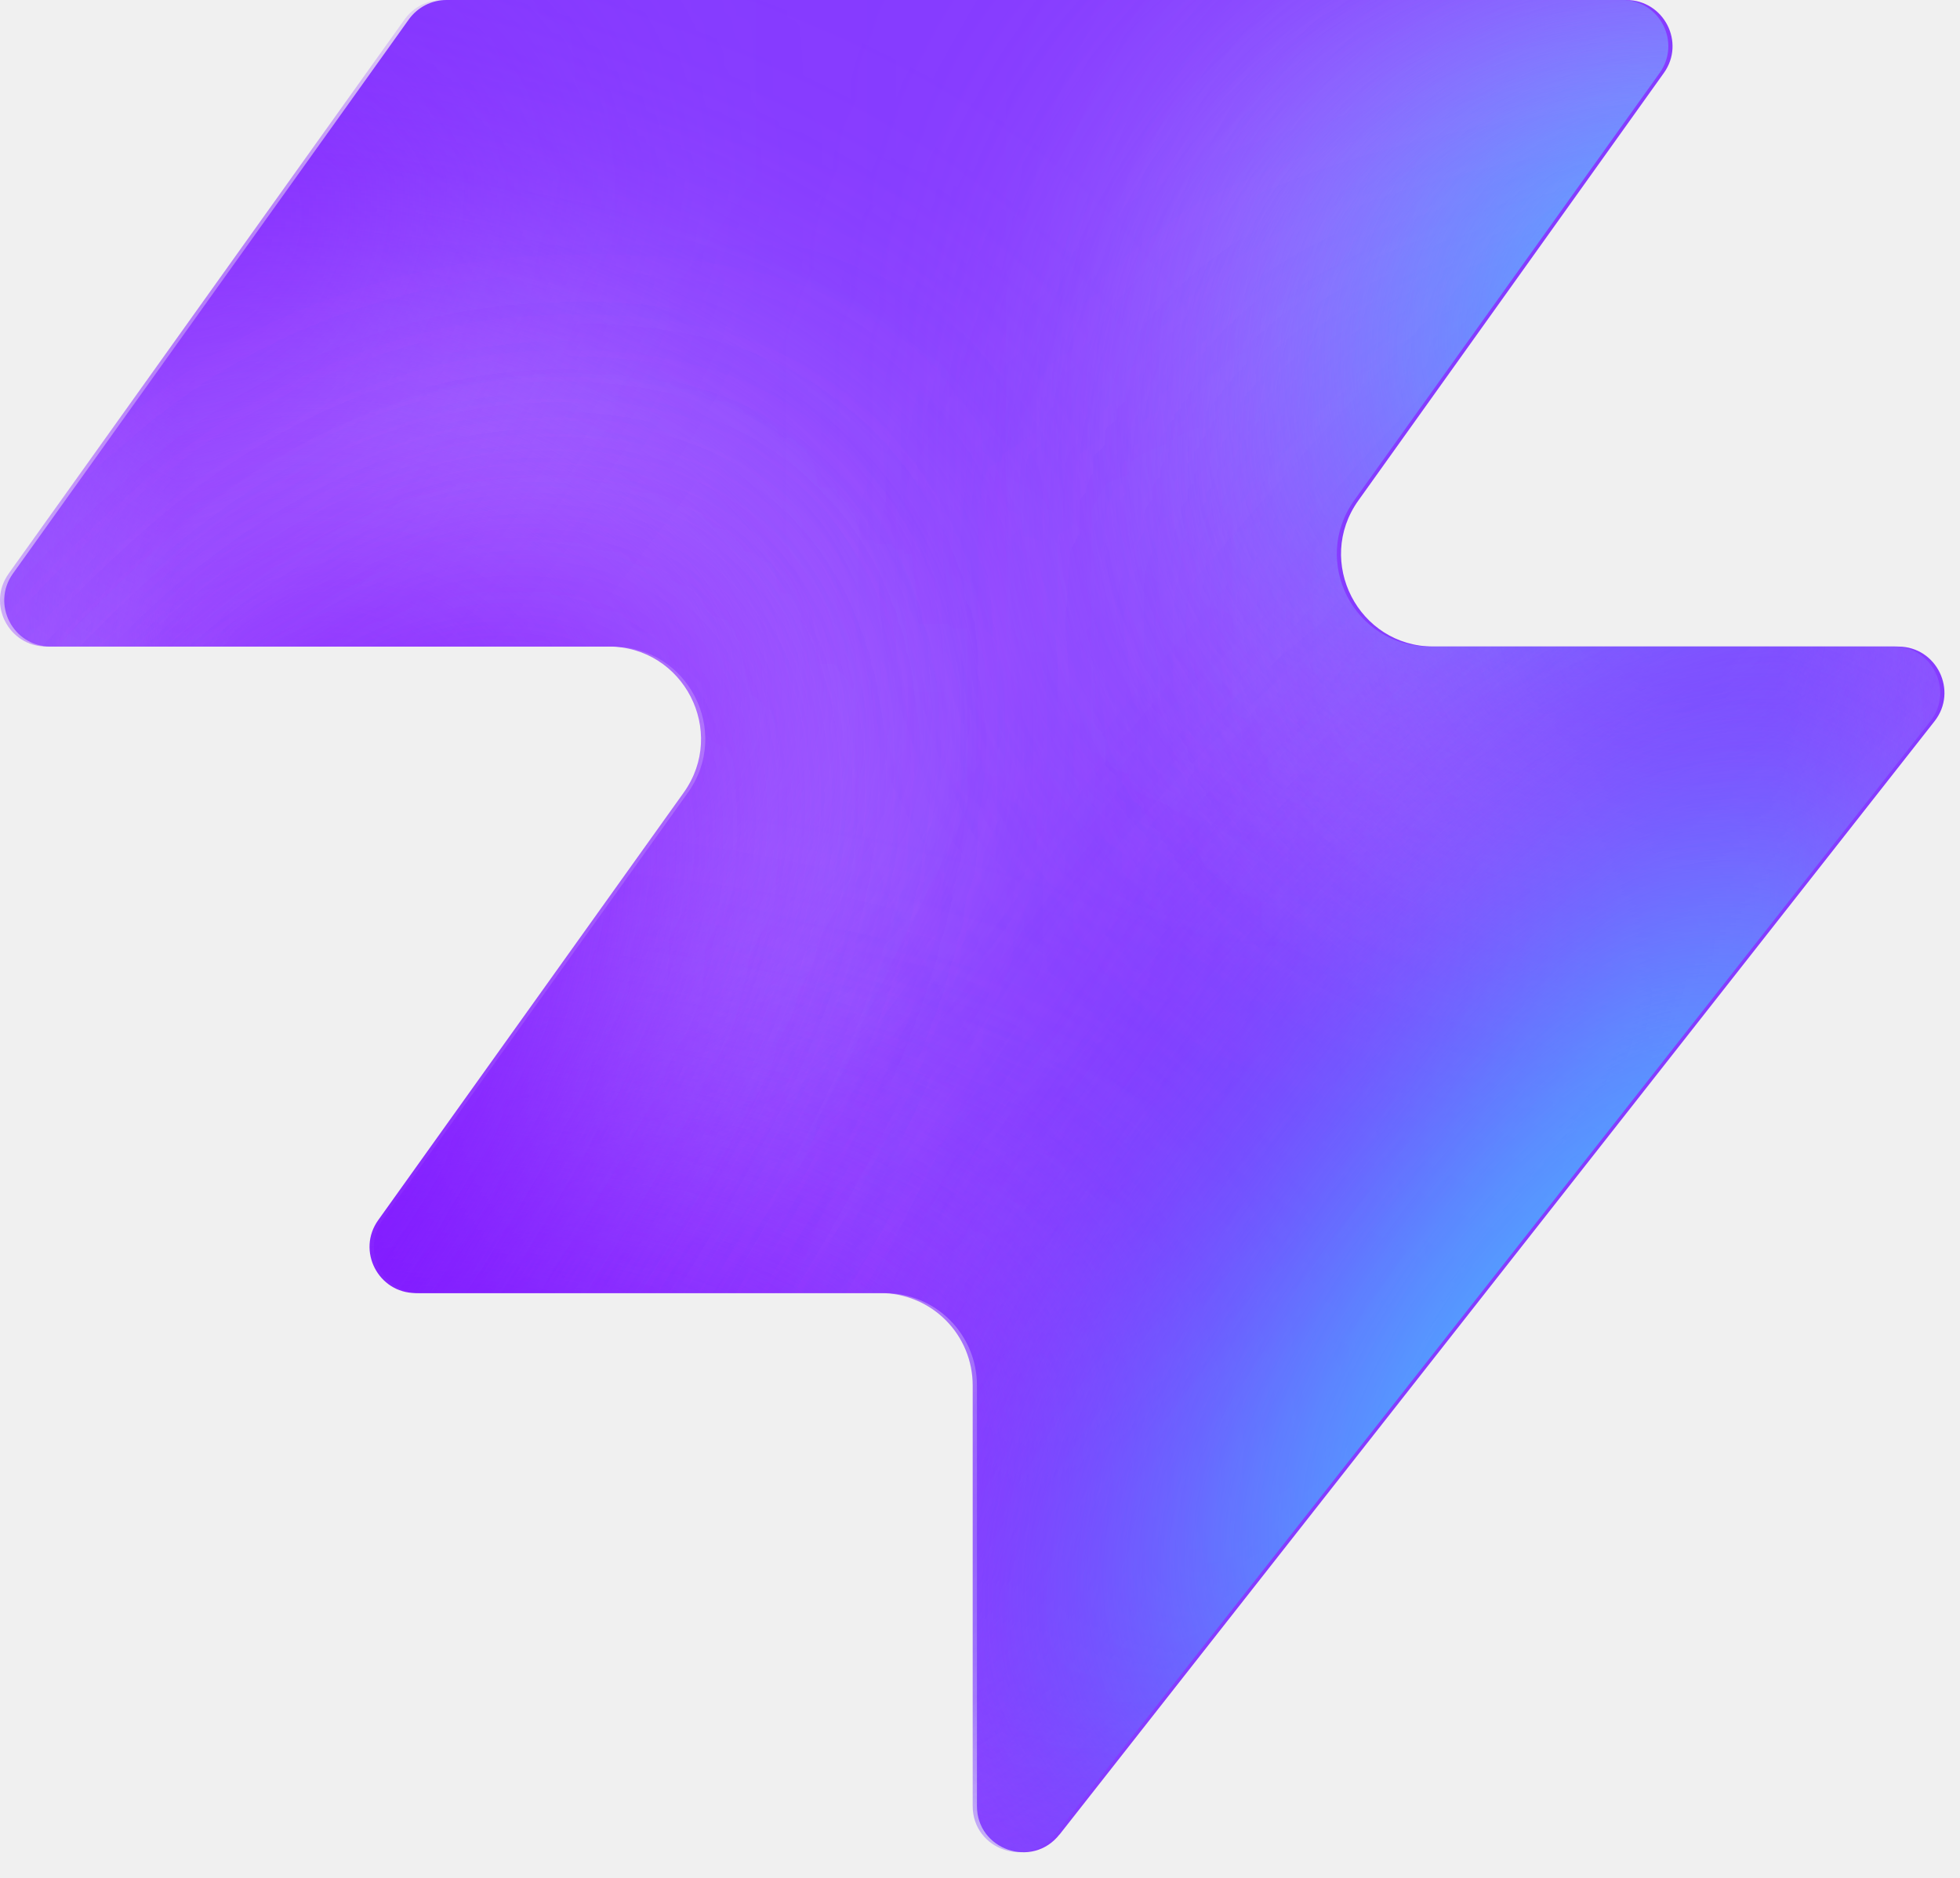
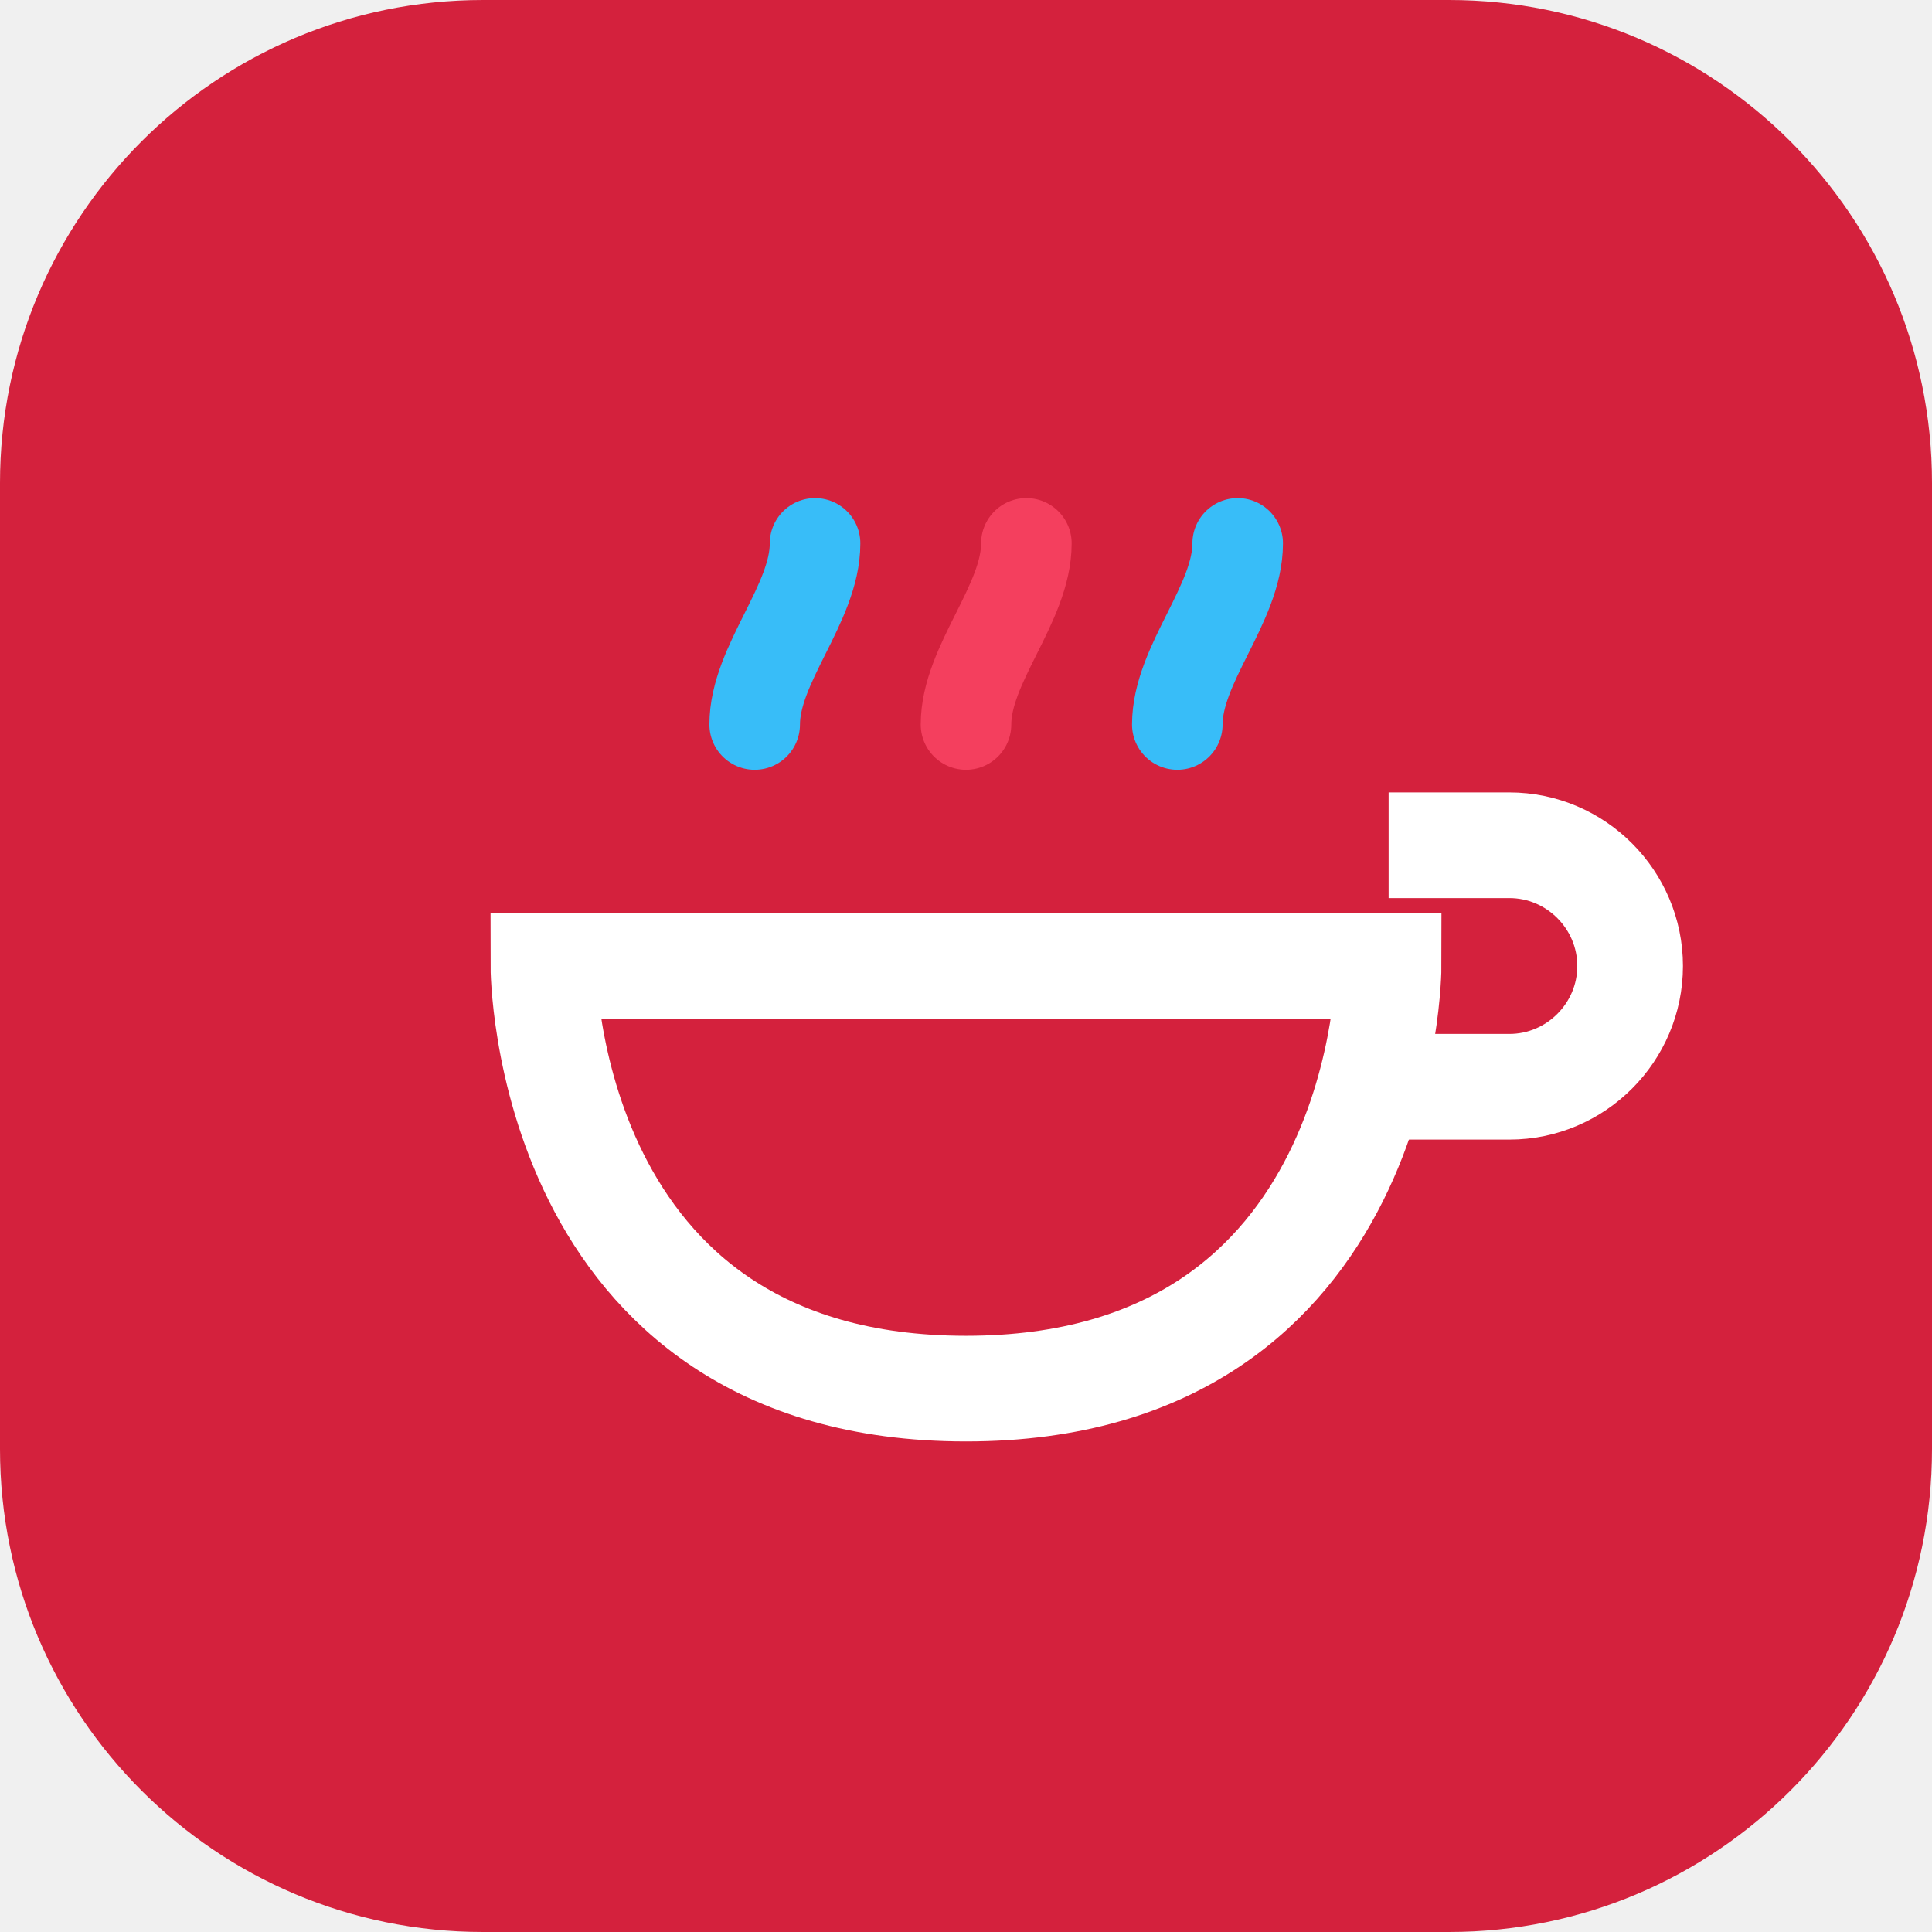
- <svg xmlns="http://www.w3.org/2000/svg" width="48" height="46" fill="none" viewBox="0 0 48 46">
-   <path fill="#863bff" d="M25.946 44.938c-.664.845-2.021.375-2.021-.698V33.937a2.26 2.26 0 0 0-2.262-2.262H10.287c-.92 0-1.456-1.04-.92-1.788l7.48-10.471c1.07-1.497 0-3.578-1.842-3.578H1.237c-.92 0-1.456-1.04-.92-1.788L10.013.474c.214-.297.556-.474.92-.474h28.894c.92 0 1.456 1.04.92 1.788l-7.48 10.471c-1.07 1.498 0 3.579 1.842 3.579h11.377c.943 0 1.473 1.088.89 1.83L25.947 44.94z" style="fill:#863bff;fill:color(display-p3 .525 .23 1);fill-opacity:1" />
-   <mask id="a" width="48" height="46" x="0" y="0" maskUnits="userSpaceOnUse" style="mask-type:alpha">
-     <path fill="#000" d="M25.842 44.938c-.664.844-2.021.375-2.021-.698V33.937a2.26 2.26 0 0 0-2.262-2.262H10.183c-.92 0-1.456-1.04-.92-1.788l7.48-10.471c1.07-1.498 0-3.579-1.842-3.579H1.133c-.92 0-1.456-1.04-.92-1.787L9.91.473c.214-.297.556-.474.92-.474h28.894c.92 0 1.456 1.04.92 1.788l-7.48 10.471c-1.07 1.498 0 3.578 1.842 3.578h11.377c.943 0 1.473 1.088.89 1.832L25.843 44.94z" style="fill:#000;fill-opacity:1" />
-   </mask>
-   <g mask="url(#a)">
-     <g filter="url(#b)">
-       <ellipse cx="5.508" cy="14.704" fill="#ede6ff" rx="5.508" ry="14.704" style="fill:#ede6ff;fill:color(display-p3 .927 .903 1);fill-opacity:1" transform="matrix(.00324 1 1 -.00324 -4.47 31.516)" />
-     </g>
-     <g filter="url(#c)">
-       <ellipse cx="10.399" cy="29.851" fill="#ede6ff" rx="10.399" ry="29.851" style="fill:#ede6ff;fill:color(display-p3 .927 .903 1);fill-opacity:1" transform="matrix(.00324 1 1 -.00324 -39.328 7.883)" />
-     </g>
-     <g filter="url(#d)">
-       <ellipse cx="5.508" cy="30.487" fill="#7e14ff" rx="5.508" ry="30.487" style="fill:#7e14ff;fill:color(display-p3 .492 .077 1);fill-opacity:1" transform="rotate(89.814 -25.913 -14.639)scale(1 -1)" />
-     </g>
-     <g filter="url(#e)">
-       <ellipse cx="5.508" cy="30.599" fill="#7e14ff" rx="5.508" ry="30.599" style="fill:#7e14ff;fill:color(display-p3 .492 .077 1);fill-opacity:1" transform="rotate(89.814 -32.644 -3.334)scale(1 -1)" />
-     </g>
-     <g filter="url(#f)">
-       <ellipse cx="5.508" cy="30.599" fill="#7e14ff" rx="5.508" ry="30.599" style="fill:#7e14ff;fill:color(display-p3 .492 .077 1);fill-opacity:1" transform="matrix(.00324 1 1 -.00324 -34.34 30.47)" />
-     </g>
-     <g filter="url(#g)">
-       <ellipse cx="14.072" cy="22.078" fill="#ede6ff" rx="14.072" ry="22.078" style="fill:#ede6ff;fill:color(display-p3 .927 .903 1);fill-opacity:1" transform="rotate(93.35 24.506 48.493)scale(-1 1)" />
-     </g>
-     <g filter="url(#h)">
-       <ellipse cx="3.47" cy="21.501" fill="#7e14ff" rx="3.47" ry="21.501" style="fill:#7e14ff;fill:color(display-p3 .492 .077 1);fill-opacity:1" transform="rotate(89.009 28.708 47.59)scale(-1 1)" />
-     </g>
-     <g filter="url(#i)">
-       <ellipse cx="3.47" cy="21.501" fill="#7e14ff" rx="3.47" ry="21.501" style="fill:#7e14ff;fill:color(display-p3 .492 .077 1);fill-opacity:1" transform="rotate(89.009 28.708 47.59)scale(-1 1)" />
-     </g>
-     <g filter="url(#j)">
-       <ellipse cx=".387" cy="8.972" fill="#7e14ff" rx="4.407" ry="29.108" style="fill:#7e14ff;fill:color(display-p3 .492 .077 1);fill-opacity:1" transform="rotate(39.51 .387 8.972)" />
-     </g>
-     <g filter="url(#k)">
-       <ellipse cx="47.523" cy="-6.092" fill="#7e14ff" rx="4.407" ry="29.108" style="fill:#7e14ff;fill:color(display-p3 .492 .077 1);fill-opacity:1" transform="rotate(37.892 47.523 -6.092)" />
-     </g>
-     <g filter="url(#l)">
-       <ellipse cx="41.412" cy="6.333" fill="#47bfff" rx="5.971" ry="9.665" style="fill:#47bfff;fill:color(display-p3 .28 .748 1);fill-opacity:1" transform="rotate(37.892 41.412 6.333)" />
-     </g>
-     <g filter="url(#m)">
-       <ellipse cx="-1.879" cy="38.332" fill="#7e14ff" rx="4.407" ry="29.108" style="fill:#7e14ff;fill:color(display-p3 .492 .077 1);fill-opacity:1" transform="rotate(37.892 -1.88 38.332)" />
-     </g>
-     <g filter="url(#n)">
-       <ellipse cx="-1.879" cy="38.332" fill="#7e14ff" rx="4.407" ry="29.108" style="fill:#7e14ff;fill:color(display-p3 .492 .077 1);fill-opacity:1" transform="rotate(37.892 -1.88 38.332)" />
-     </g>
-     <g filter="url(#o)">
-       <ellipse cx="35.651" cy="29.907" fill="#7e14ff" rx="4.407" ry="29.108" style="fill:#7e14ff;fill:color(display-p3 .492 .077 1);fill-opacity:1" transform="rotate(37.892 35.651 29.907)" />
-     </g>
-     <g filter="url(#p)">
-       <ellipse cx="38.418" cy="32.4" fill="#47bfff" rx="5.971" ry="15.297" style="fill:#47bfff;fill:color(display-p3 .28 .748 1);fill-opacity:1" transform="rotate(37.892 38.418 32.4)" />
-     </g>
-   </g>
-   <defs>
-     <filter id="b" width="60.045" height="41.654" x="-19.77" y="16.149" color-interpolation-filters="sRGB" filterUnits="userSpaceOnUse">
-       <feFlood flood-opacity="0" result="BackgroundImageFix" />
-       <feBlend in="SourceGraphic" in2="BackgroundImageFix" result="shape" />
-       <feGaussianBlur result="effect1_foregroundBlur_2002_17158" stdDeviation="7.659" />
-     </filter>
-     <filter id="c" width="90.34" height="51.437" x="-54.613" y="-7.533" color-interpolation-filters="sRGB" filterUnits="userSpaceOnUse">
-       <feFlood flood-opacity="0" result="BackgroundImageFix" />
-       <feBlend in="SourceGraphic" in2="BackgroundImageFix" result="shape" />
-       <feGaussianBlur result="effect1_foregroundBlur_2002_17158" stdDeviation="7.659" />
-     </filter>
-     <filter id="d" width="79.355" height="29.4" x="-49.64" y="2.03" color-interpolation-filters="sRGB" filterUnits="userSpaceOnUse">
-       <feFlood flood-opacity="0" result="BackgroundImageFix" />
-       <feBlend in="SourceGraphic" in2="BackgroundImageFix" result="shape" />
-       <feGaussianBlur result="effect1_foregroundBlur_2002_17158" stdDeviation="4.596" />
-     </filter>
-     <filter id="e" width="79.579" height="29.4" x="-45.045" y="20.029" color-interpolation-filters="sRGB" filterUnits="userSpaceOnUse">
-       <feFlood flood-opacity="0" result="BackgroundImageFix" />
-       <feBlend in="SourceGraphic" in2="BackgroundImageFix" result="shape" />
-       <feGaussianBlur result="effect1_foregroundBlur_2002_17158" stdDeviation="4.596" />
-     </filter>
-     <filter id="f" width="79.579" height="29.4" x="-43.513" y="21.178" color-interpolation-filters="sRGB" filterUnits="userSpaceOnUse">
-       <feFlood flood-opacity="0" result="BackgroundImageFix" />
-       <feBlend in="SourceGraphic" in2="BackgroundImageFix" result="shape" />
-       <feGaussianBlur result="effect1_foregroundBlur_2002_17158" stdDeviation="4.596" />
-     </filter>
-     <filter id="g" width="74.749" height="58.852" x="15.756" y="-17.901" color-interpolation-filters="sRGB" filterUnits="userSpaceOnUse">
-       <feFlood flood-opacity="0" result="BackgroundImageFix" />
-       <feBlend in="SourceGraphic" in2="BackgroundImageFix" result="shape" />
-       <feGaussianBlur result="effect1_foregroundBlur_2002_17158" stdDeviation="7.659" />
-     </filter>
-     <filter id="h" width="61.377" height="25.362" x="23.548" y="2.284" color-interpolation-filters="sRGB" filterUnits="userSpaceOnUse">
-       <feFlood flood-opacity="0" result="BackgroundImageFix" />
-       <feBlend in="SourceGraphic" in2="BackgroundImageFix" result="shape" />
-       <feGaussianBlur result="effect1_foregroundBlur_2002_17158" stdDeviation="4.596" />
-     </filter>
-     <filter id="i" width="61.377" height="25.362" x="23.548" y="2.284" color-interpolation-filters="sRGB" filterUnits="userSpaceOnUse">
-       <feFlood flood-opacity="0" result="BackgroundImageFix" />
-       <feBlend in="SourceGraphic" in2="BackgroundImageFix" result="shape" />
-       <feGaussianBlur result="effect1_foregroundBlur_2002_17158" stdDeviation="4.596" />
-     </filter>
-     <filter id="j" width="56.045" height="63.649" x="-27.636" y="-22.853" color-interpolation-filters="sRGB" filterUnits="userSpaceOnUse">
-       <feFlood flood-opacity="0" result="BackgroundImageFix" />
-       <feBlend in="SourceGraphic" in2="BackgroundImageFix" result="shape" />
-       <feGaussianBlur result="effect1_foregroundBlur_2002_17158" stdDeviation="4.596" />
-     </filter>
-     <filter id="k" width="54.814" height="64.646" x="20.116" y="-38.415" color-interpolation-filters="sRGB" filterUnits="userSpaceOnUse">
-       <feFlood flood-opacity="0" result="BackgroundImageFix" />
-       <feBlend in="SourceGraphic" in2="BackgroundImageFix" result="shape" />
-       <feGaussianBlur result="effect1_foregroundBlur_2002_17158" stdDeviation="4.596" />
-     </filter>
-     <filter id="l" width="33.541" height="35.313" x="24.641" y="-11.323" color-interpolation-filters="sRGB" filterUnits="userSpaceOnUse">
-       <feFlood flood-opacity="0" result="BackgroundImageFix" />
-       <feBlend in="SourceGraphic" in2="BackgroundImageFix" result="shape" />
-       <feGaussianBlur result="effect1_foregroundBlur_2002_17158" stdDeviation="4.596" />
-     </filter>
-     <filter id="m" width="54.814" height="64.646" x="-29.286" y="6.009" color-interpolation-filters="sRGB" filterUnits="userSpaceOnUse">
-       <feFlood flood-opacity="0" result="BackgroundImageFix" />
-       <feBlend in="SourceGraphic" in2="BackgroundImageFix" result="shape" />
-       <feGaussianBlur result="effect1_foregroundBlur_2002_17158" stdDeviation="4.596" />
-     </filter>
-     <filter id="n" width="54.814" height="64.646" x="-29.286" y="6.009" color-interpolation-filters="sRGB" filterUnits="userSpaceOnUse">
-       <feFlood flood-opacity="0" result="BackgroundImageFix" />
-       <feBlend in="SourceGraphic" in2="BackgroundImageFix" result="shape" />
-       <feGaussianBlur result="effect1_foregroundBlur_2002_17158" stdDeviation="4.596" />
-     </filter>
-     <filter id="o" width="54.814" height="64.646" x="8.244" y="-2.416" color-interpolation-filters="sRGB" filterUnits="userSpaceOnUse">
-       <feFlood flood-opacity="0" result="BackgroundImageFix" />
-       <feBlend in="SourceGraphic" in2="BackgroundImageFix" result="shape" />
-       <feGaussianBlur result="effect1_foregroundBlur_2002_17158" stdDeviation="4.596" />
-     </filter>
-     <filter id="p" width="39.409" height="43.623" x="18.713" y="10.588" color-interpolation-filters="sRGB" filterUnits="userSpaceOnUse">
-       <feFlood flood-opacity="0" result="BackgroundImageFix" />
-       <feBlend in="SourceGraphic" in2="BackgroundImageFix" result="shape" />
-       <feGaussianBlur result="effect1_foregroundBlur_2002_17158" stdDeviation="4.596" />
-     </filter>
-   </defs>
+ <svg xmlns="http://www.w3.org/2000/svg" viewBox="0 0 64 64" fill="none">
+   <rect width="64" height="64" rx="16" fill="#D4213D" />
+   <path d="M18 32C18 32 18 46 32 46C46 46 46 32 46 32H18Z" stroke="#FFFFFF" stroke-width="3.5" fill="none" />
+   <path d="M46 36H50C52.2 36 54 34.2 54 32C54 29.8 52.2 28 50 28H46" stroke="#FFFFFF" stroke-width="3.5" />
+   <path d="M25 24C25 22 27 20 27 18" stroke="#38BDF8" stroke-width="3" stroke-linecap="round" />
+   <path d="M32 24C32 22 34 20 34 18" stroke="#F43F5E" stroke-width="3" stroke-linecap="round" />
+   <path d="M39 24C39 22 41 20 41 18" stroke="#38BDF8" stroke-width="3" stroke-linecap="round" />
</svg>
